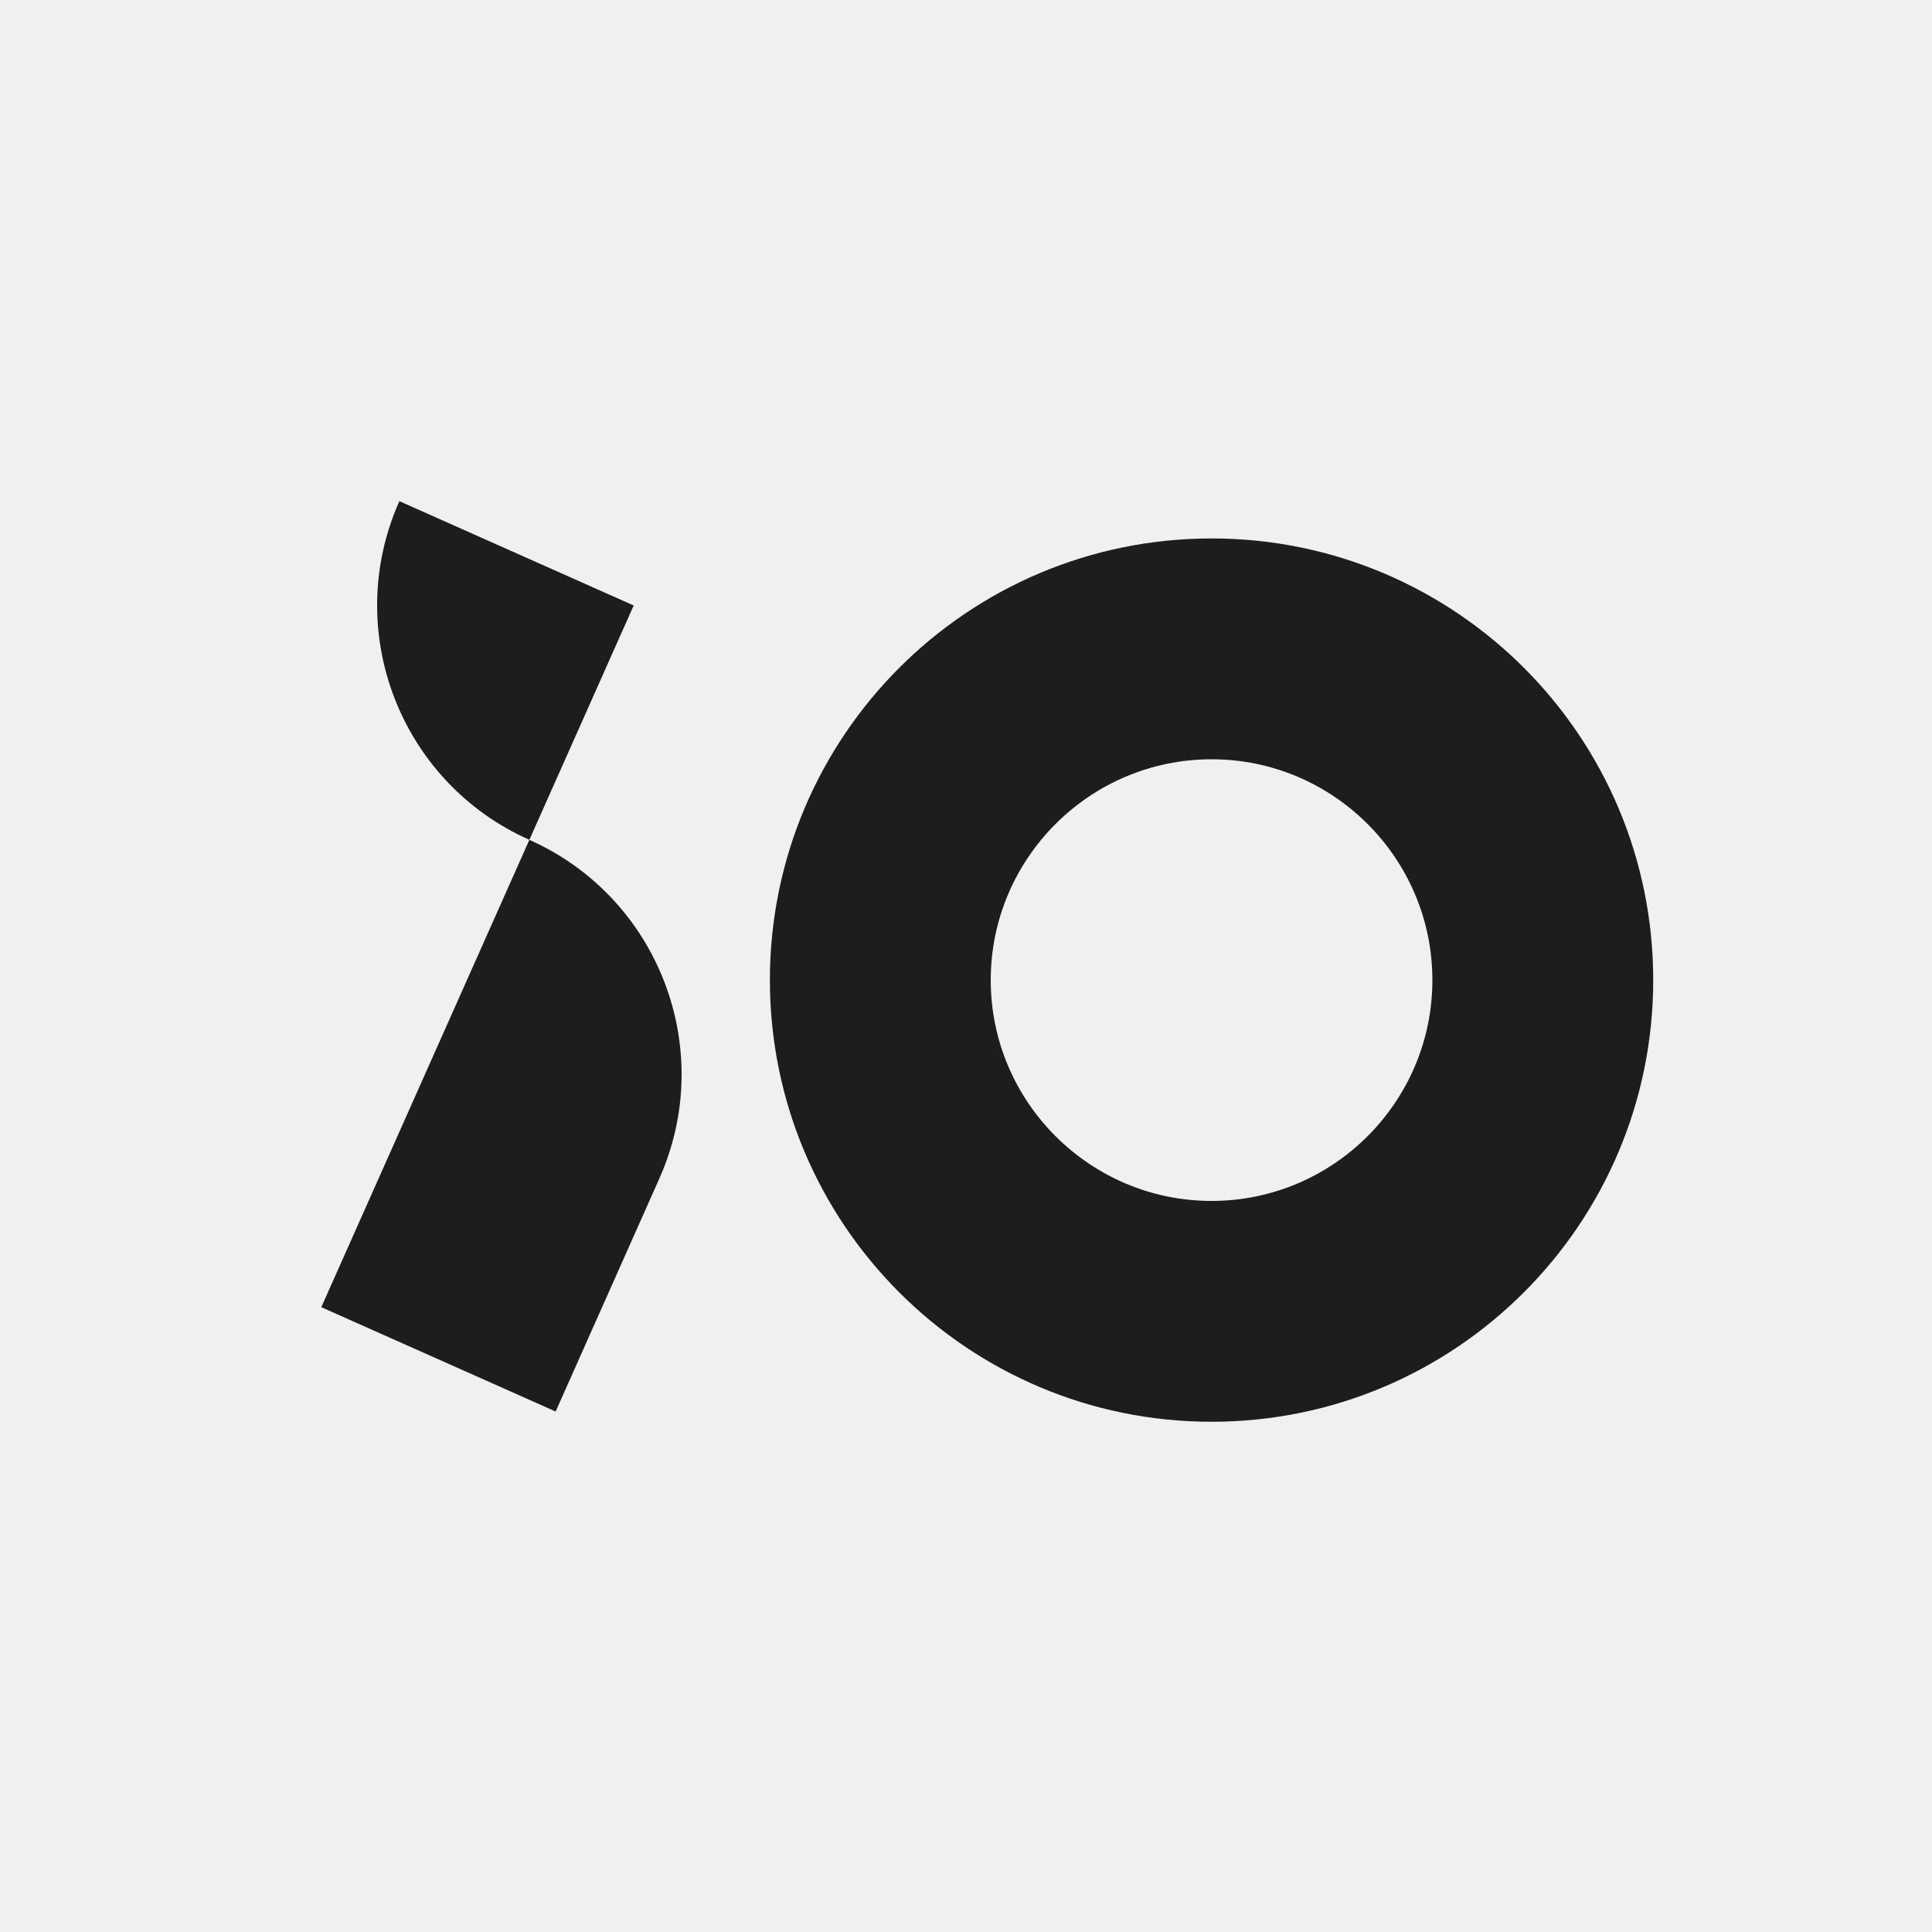
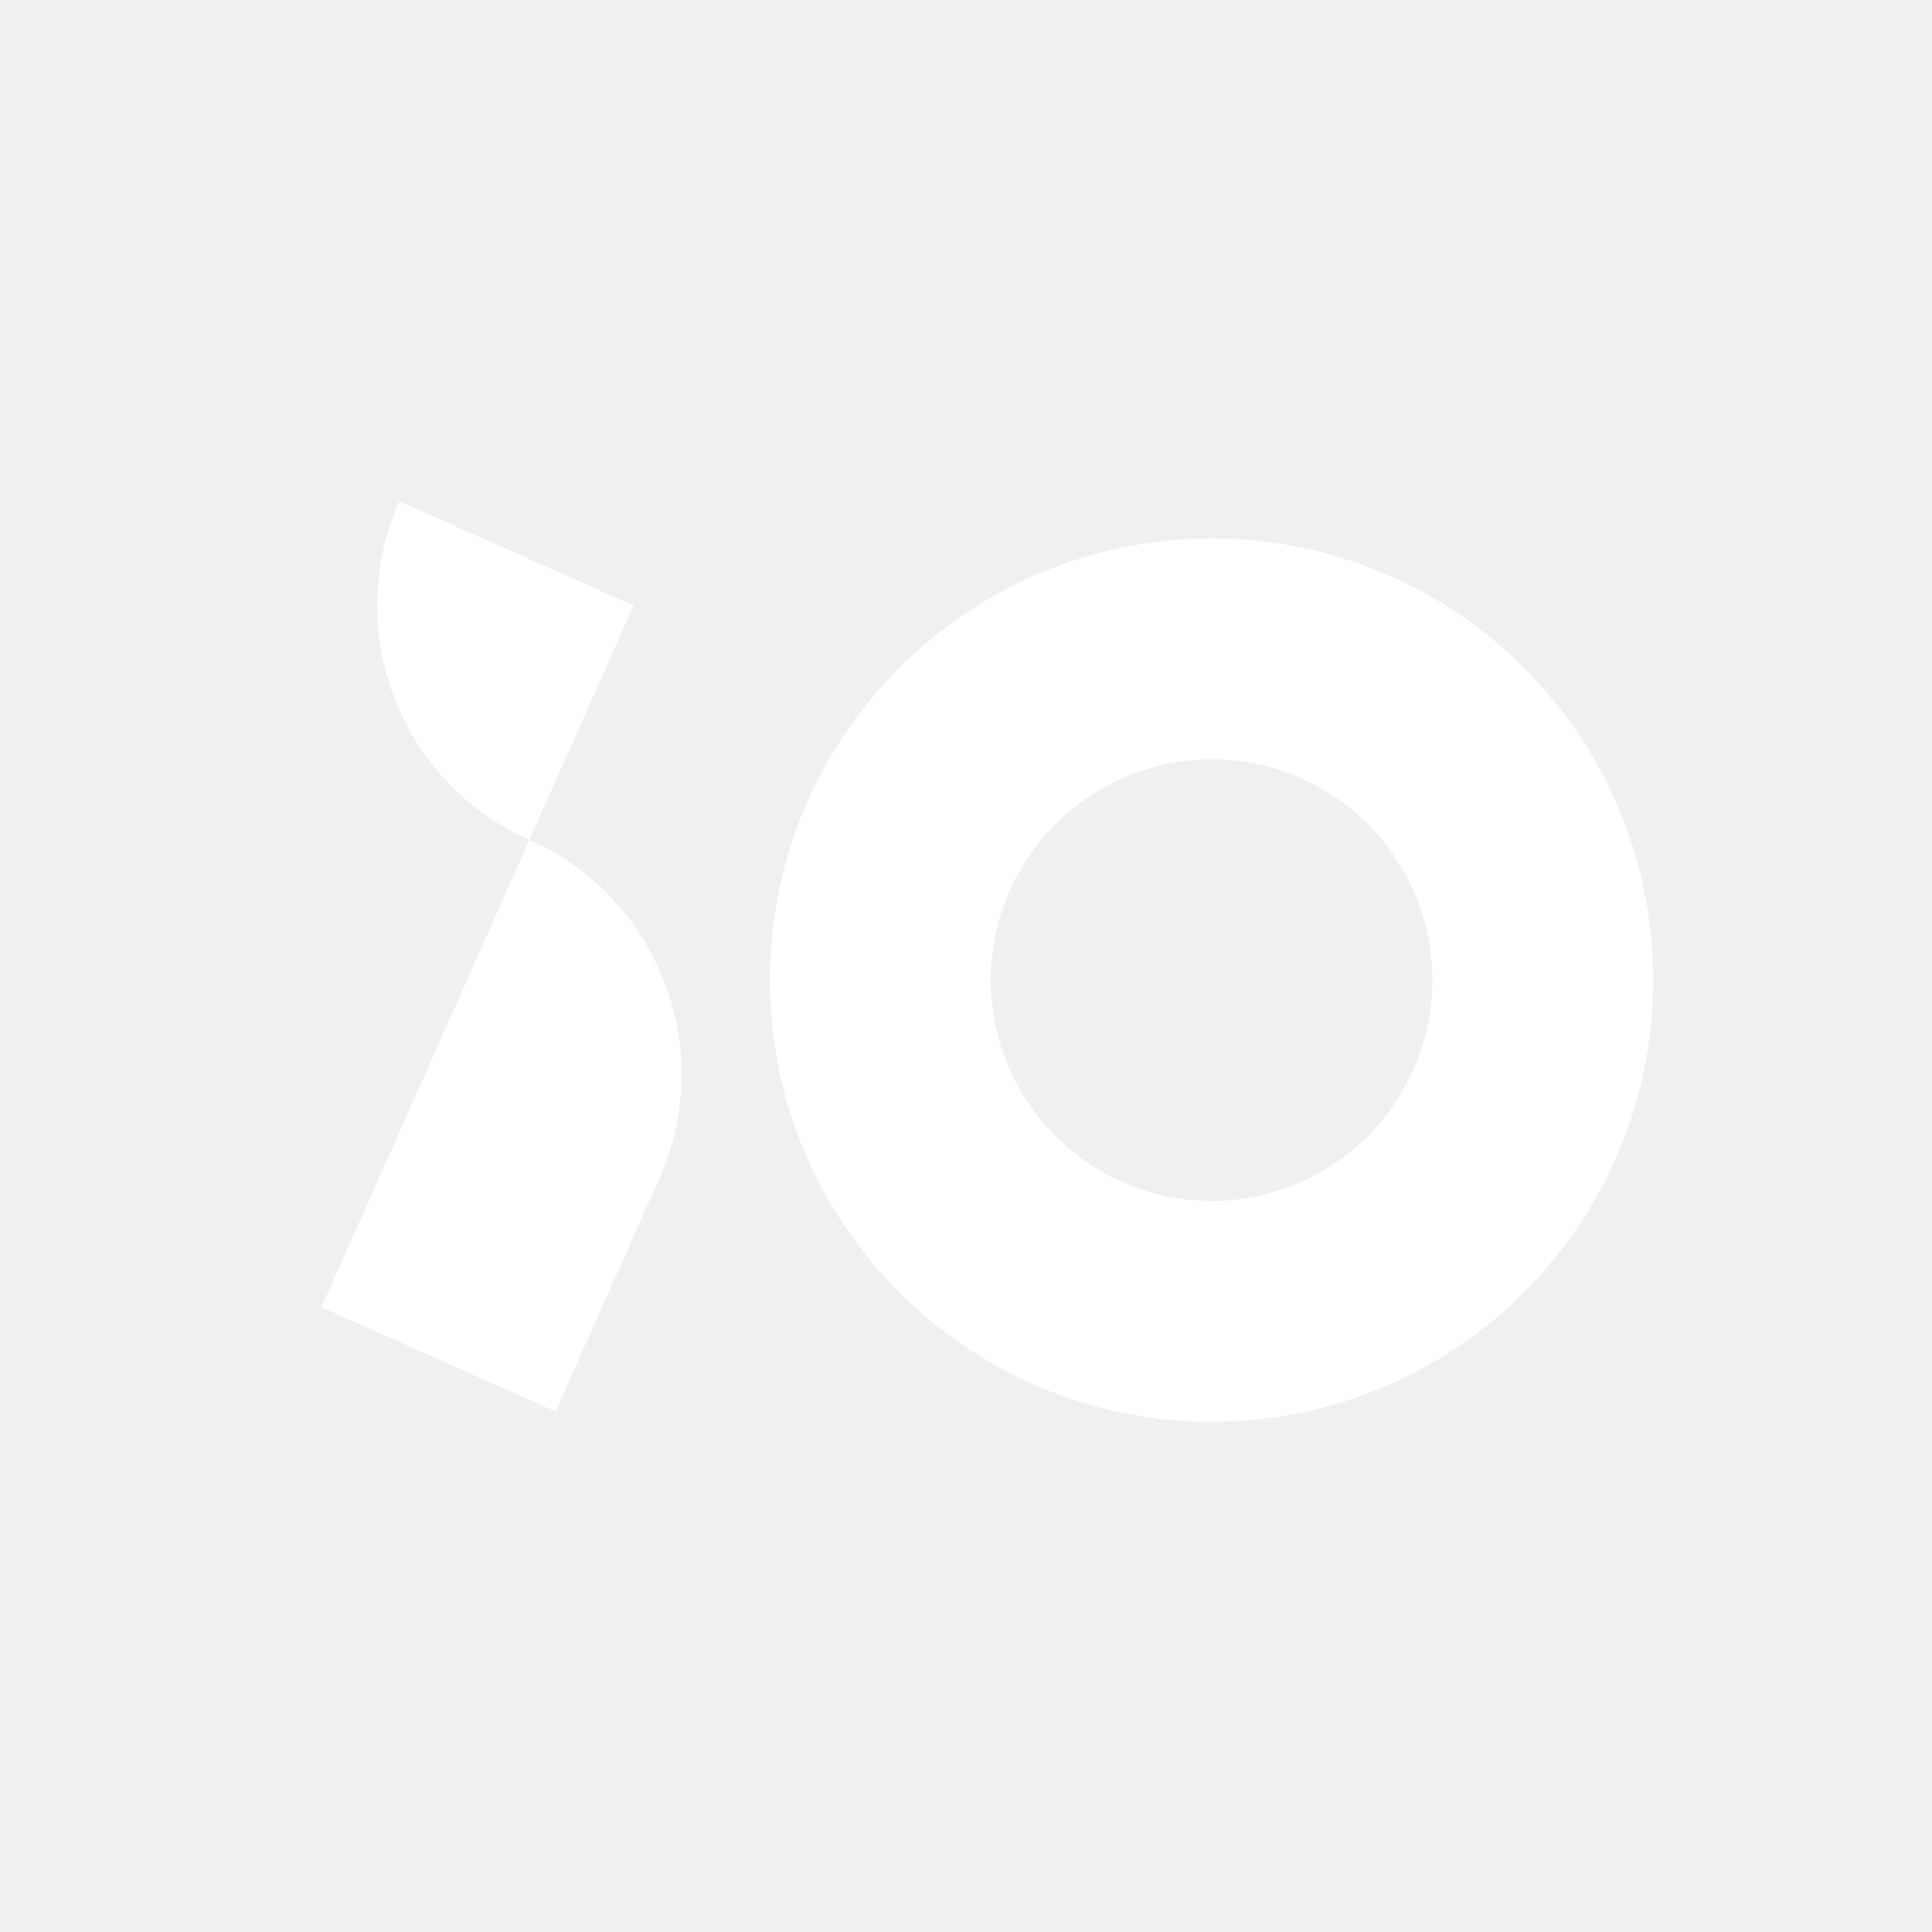
<svg xmlns="http://www.w3.org/2000/svg" version="1.1" x="0px" y="0px" viewBox="0 0 200 200" style="enable-background:new 0 0 200 200;" xml:space="preserve" width="75" height="75">
  <style type="text/css">
- 	.st0{fill:#1D1D1B;}
+ 	.st0{fill:#fff;}
</style>
  <path class="st0" d="M125.42,78.6c12.61,0,22.86,10.26,22.86,22.86s-10.26,22.86-22.86,22.86s-22.86-10.26-22.86-22.86  S112.82,78.6,125.42,78.6 M125.42,55.74c-25.25,0-45.72,20.47-45.72,45.72c0,25.25,20.47,45.72,45.72,45.72  c25.25,0,45.72-20.47,45.72-45.72C171.15,76.21,150.68,55.74,125.42,55.74L125.42,55.74z" />
  <g>
    <path class="st0" d="M54.8,86.94L54.8,86.94l-21.54,48.38l24.26,10.8l10.74-24.13C74.22,108.6,68.19,92.9,54.8,86.94z" />
    <path class="st0" d="M41.34,51.88c-5.96,13.4,0.06,29.09,13.46,35.06l10.8-24.26L41.34,51.88z" />
  </g>
</svg>
